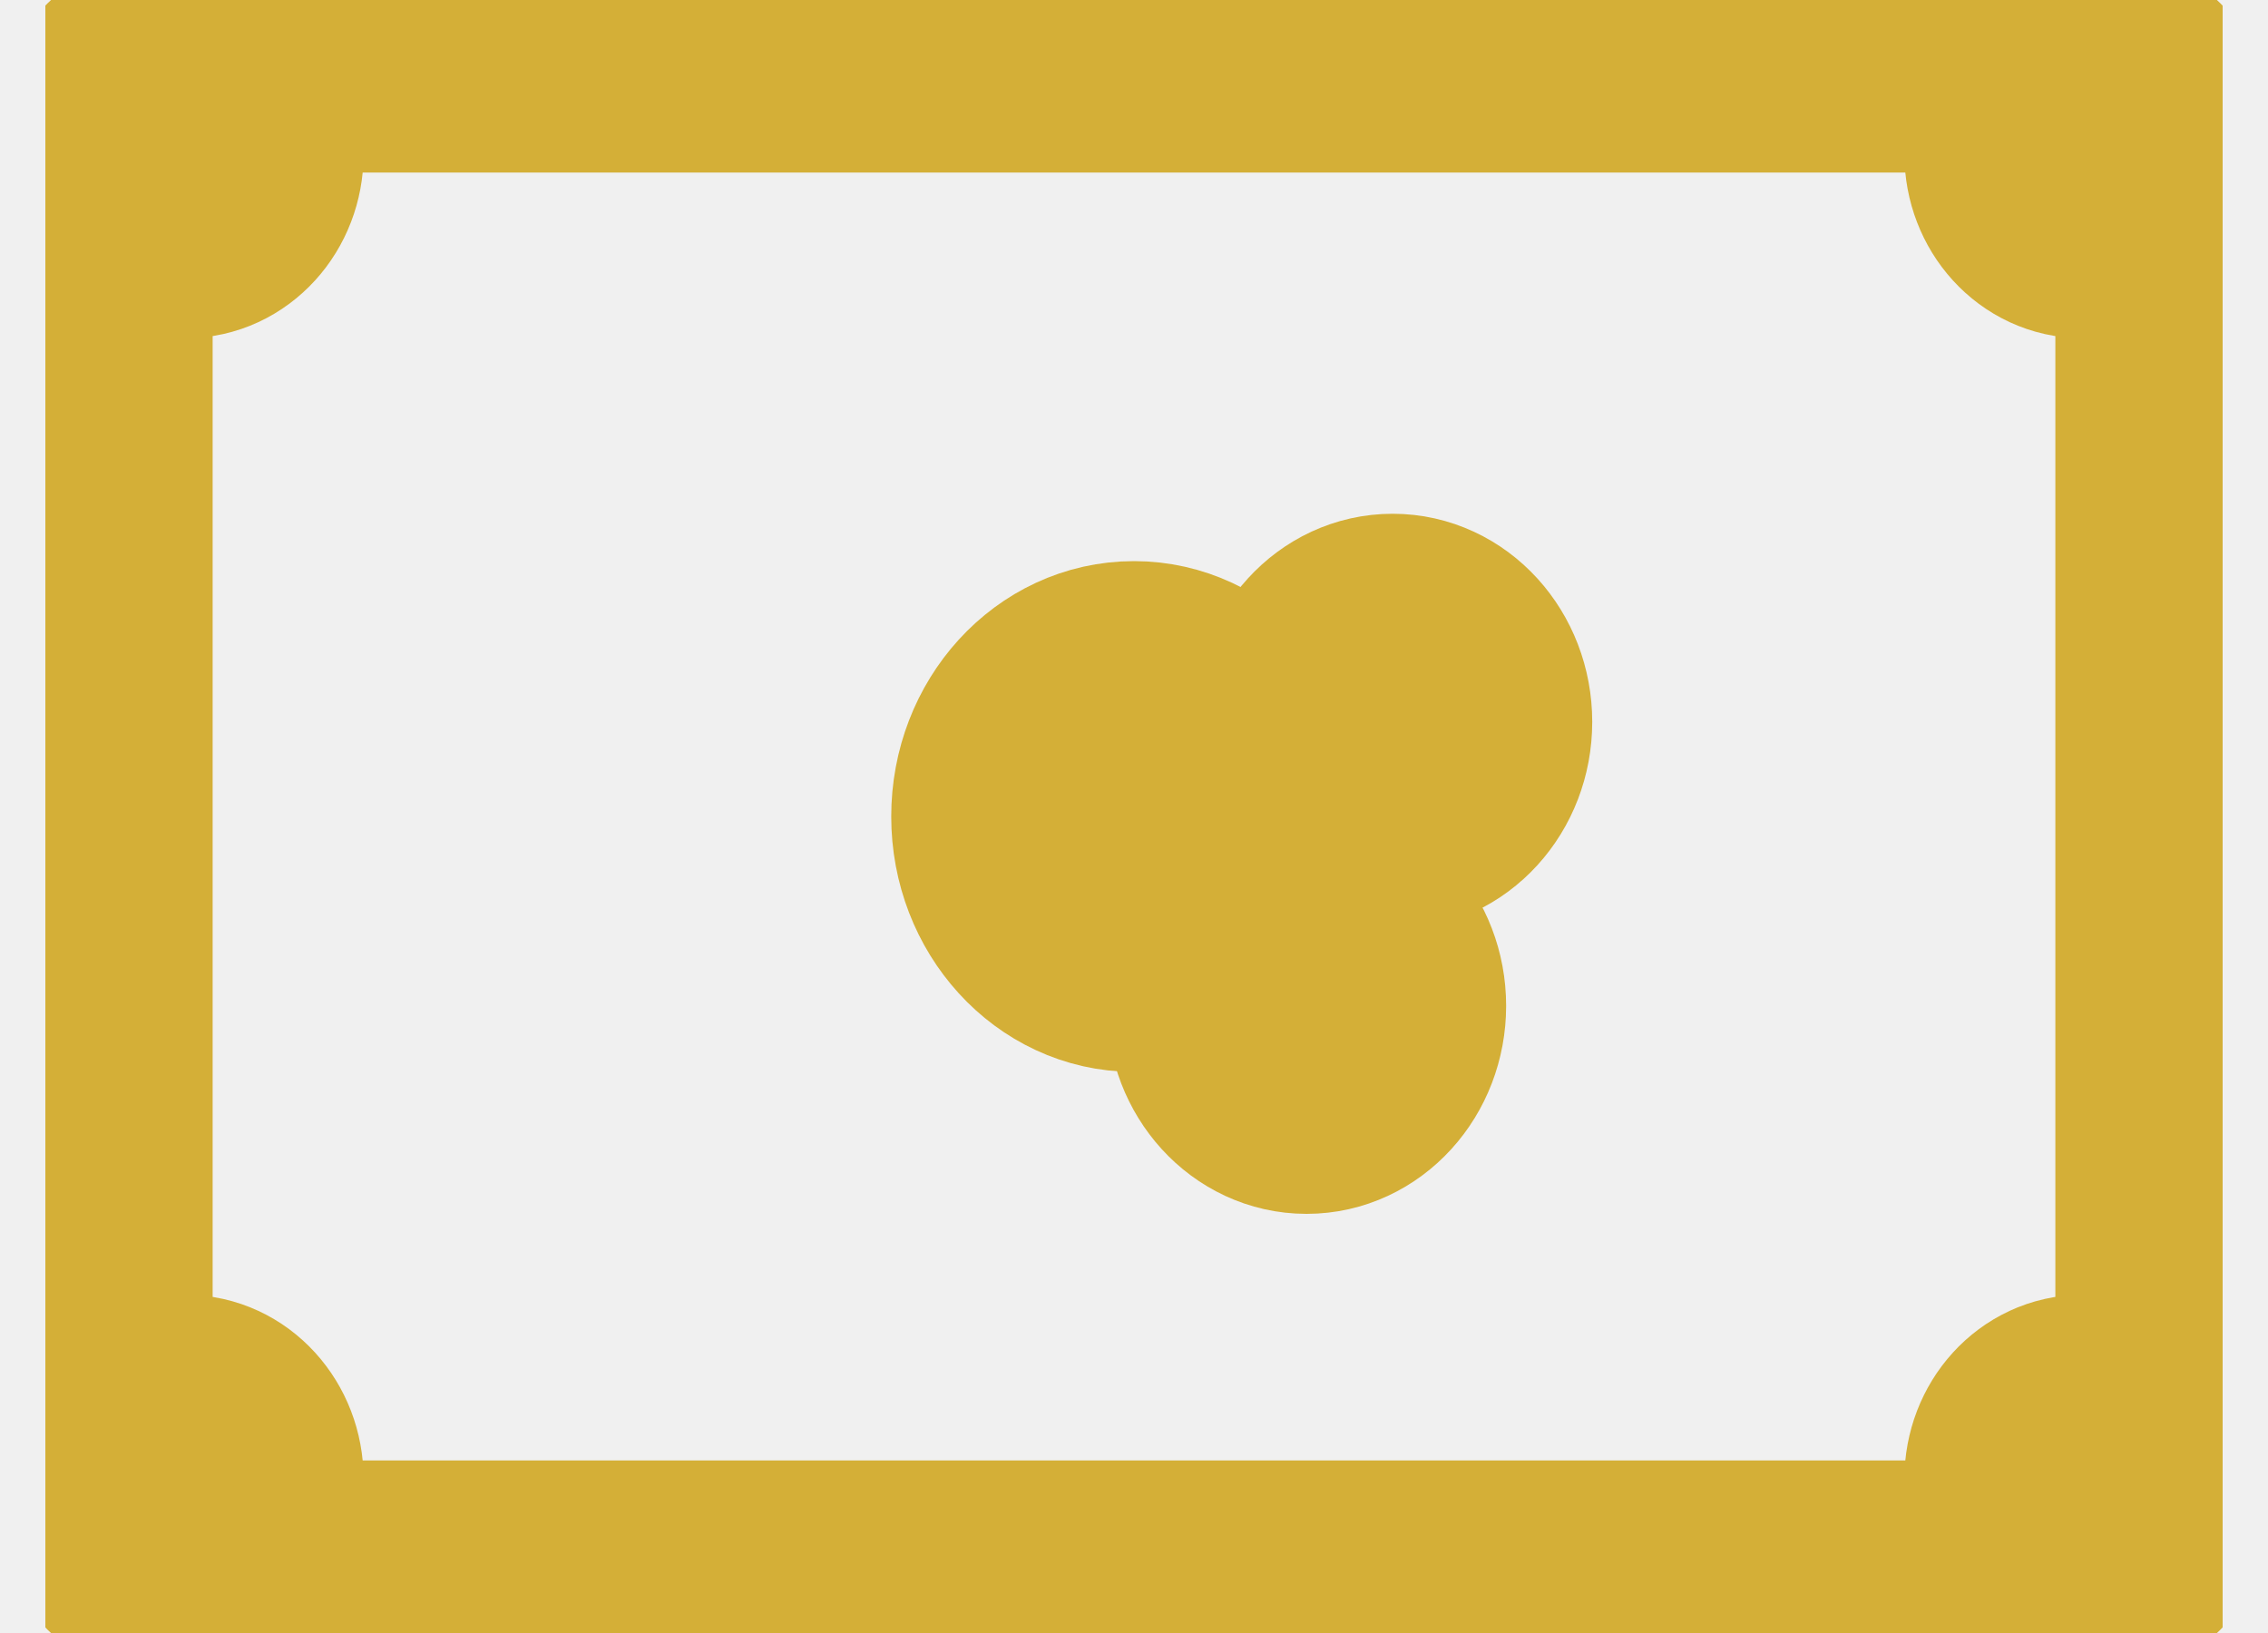
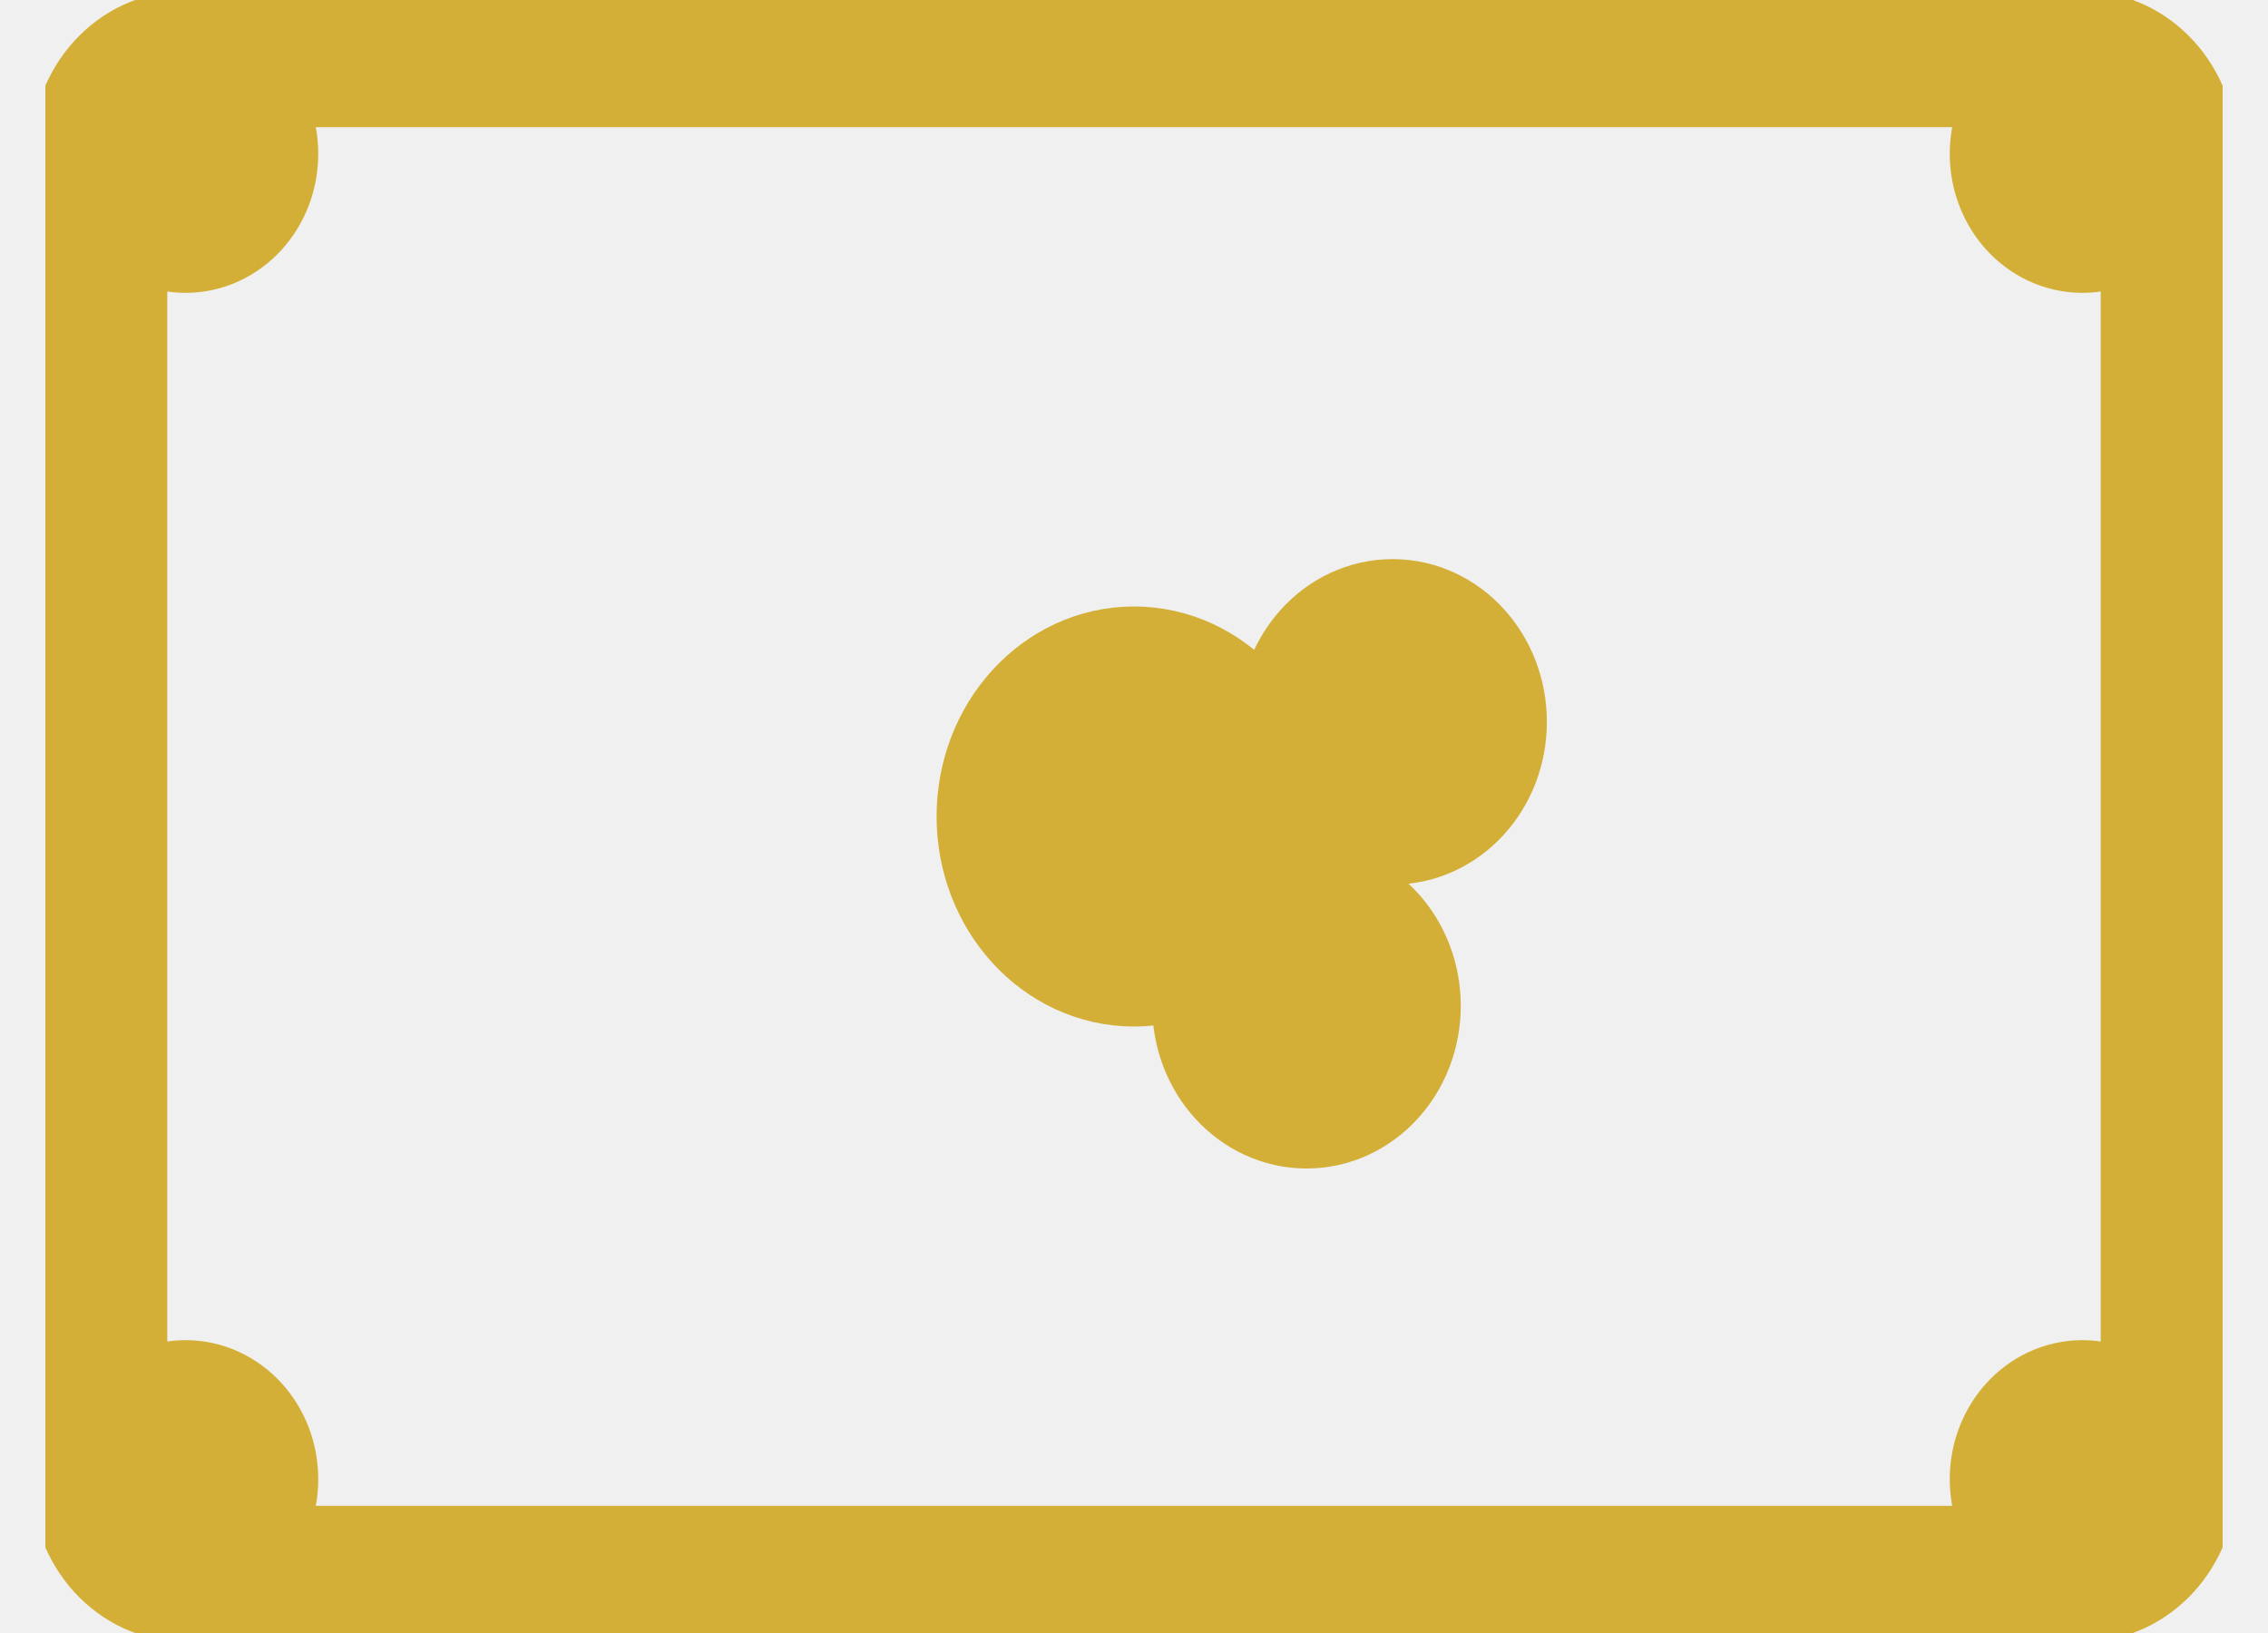
<svg xmlns="http://www.w3.org/2000/svg" width="25" height="18" viewBox="0 0 25 18" fill="none">
  <g clip-path="url(#clip0_546_3791)">
-     <path d="M22.955 0.652H2.044C1.519 0.652 1.094 1.12 1.094 1.696V16.305C1.094 16.881 1.519 17.348 2.044 17.348H22.955C23.48 17.348 23.906 16.881 23.906 16.305V1.696C23.906 1.12 23.48 0.652 22.955 0.652Z" stroke="#D4AF37" stroke-width="2.5" stroke-linecap="round" stroke-linejoin="round" />
-     <path d="M2.045 2.478C2.439 2.478 2.758 2.128 2.758 1.696C2.758 1.263 2.439 0.913 2.045 0.913C1.651 0.913 1.332 1.263 1.332 1.696C1.332 2.128 1.651 2.478 2.045 2.478Z" fill="#D4AF37" stroke="#D4AF37" stroke-width="2.5" stroke-linecap="round" stroke-linejoin="round" />
-     <path d="M22.955 2.478C23.349 2.478 23.668 2.128 23.668 1.696C23.668 1.263 23.349 0.913 22.955 0.913C22.561 0.913 22.242 1.263 22.242 1.696C22.242 2.128 22.561 2.478 22.955 2.478Z" fill="#D4AF37" stroke="#D4AF37" stroke-width="2.5" stroke-linecap="round" stroke-linejoin="round" />
-     <path d="M2.045 17.087C2.439 17.087 2.758 16.737 2.758 16.305C2.758 15.872 2.439 15.522 2.045 15.522C1.651 15.522 1.332 15.872 1.332 16.305C1.332 16.737 1.651 17.087 2.045 17.087Z" fill="#D4AF37" stroke="#D4AF37" stroke-width="2.5" stroke-linecap="round" stroke-linejoin="round" />
-     <path d="M22.955 17.087C23.349 17.087 23.668 16.737 23.668 16.305C23.668 15.872 23.349 15.522 22.955 15.522C22.561 15.522 22.242 15.872 22.242 16.305C22.242 16.737 22.561 17.087 22.955 17.087Z" fill="#D4AF37" stroke="#D4AF37" stroke-width="2.5" stroke-linecap="round" stroke-linejoin="round" />
-     <path d="M12.5 10.565C13.287 10.565 13.926 9.864 13.926 9C13.926 8.135 13.287 7.435 12.5 7.435C11.713 7.435 11.074 8.135 11.074 9C11.074 9.864 11.713 10.565 12.5 10.565Z" fill="#D4AF37" stroke="#D4AF37" stroke-width="2.5" stroke-linecap="round" stroke-linejoin="round" />
-     <path d="M15.351 9C15.876 9 16.301 8.533 16.301 7.957C16.301 7.38 15.876 6.913 15.351 6.913C14.826 6.913 14.4 7.38 14.4 7.957C14.4 8.533 14.826 9 15.351 9Z" fill="#D4AF37" stroke="#D4AF37" stroke-width="2.5" stroke-linecap="round" stroke-linejoin="round" />
-     <path d="M14.402 12.13C14.927 12.13 15.352 11.663 15.352 11.087C15.352 10.511 14.927 10.043 14.402 10.043C13.877 10.043 13.451 10.511 13.451 11.087C13.451 11.663 13.877 12.13 14.402 12.13Z" fill="#D4AF37" stroke="#D4AF37" stroke-width="2.5" stroke-linecap="round" stroke-linejoin="round" />
+     <path d="M22.955 0.652H2.044C1.519 0.652 1.094 1.12 1.094 1.696V16.305C1.094 16.881 1.519 17.348 2.044 17.348H22.955C23.48 17.348 23.906 16.881 23.906 16.305V1.696C23.906 1.12 23.48 0.652 22.955 0.652Z" stroke="#D4AF37" stroke-width="1.5" stroke-linecap="round" stroke-linejoin="round" />
+     <path d="M2.045 2.478C2.439 2.478 2.758 2.128 2.758 1.696C2.758 1.263 2.439 0.913 2.045 0.913C1.651 0.913 1.332 1.263 1.332 1.696C1.332 2.128 1.651 2.478 2.045 2.478Z" fill="#D4AF37" stroke="#D4AF37" stroke-width="1.5" stroke-linecap="round" stroke-linejoin="round" />
+     <path d="M22.955 2.478C23.349 2.478 23.668 2.128 23.668 1.696C23.668 1.263 23.349 0.913 22.955 0.913C22.561 0.913 22.242 1.263 22.242 1.696C22.242 2.128 22.561 2.478 22.955 2.478Z" fill="#D4AF37" stroke="#D4AF37" stroke-width="1.5" stroke-linecap="round" stroke-linejoin="round" />
+     <path d="M2.045 17.087C2.439 17.087 2.758 16.737 2.758 16.305C2.758 15.872 2.439 15.522 2.045 15.522C1.651 15.522 1.332 15.872 1.332 16.305C1.332 16.737 1.651 17.087 2.045 17.087Z" fill="#D4AF37" stroke="#D4AF37" stroke-width="1.5" stroke-linecap="round" stroke-linejoin="round" />
+     <path d="M22.955 17.087C23.349 17.087 23.668 16.737 23.668 16.305C23.668 15.872 23.349 15.522 22.955 15.522C22.561 15.522 22.242 15.872 22.242 16.305C22.242 16.737 22.561 17.087 22.955 17.087Z" fill="#D4AF37" stroke="#D4AF37" stroke-width="1.5" stroke-linecap="round" stroke-linejoin="round" />
+     <path d="M12.5 10.565C13.287 10.565 13.926 9.864 13.926 9C13.926 8.135 13.287 7.435 12.5 7.435C11.713 7.435 11.074 8.135 11.074 9C11.074 9.864 11.713 10.565 12.5 10.565Z" fill="#D4AF37" stroke="#D4AF37" stroke-width="1.5" stroke-linecap="round" stroke-linejoin="round" />
+     <path d="M15.351 9C15.876 9 16.301 8.533 16.301 7.957C16.301 7.38 15.876 6.913 15.351 6.913C14.826 6.913 14.4 7.38 14.4 7.957C14.4 8.533 14.826 9 15.351 9Z" fill="#D4AF37" stroke="#D4AF37" stroke-width="1.5" stroke-linecap="round" stroke-linejoin="round" />
+     <path d="M14.402 12.13C14.927 12.13 15.352 11.663 15.352 11.087C15.352 10.511 14.927 10.043 14.402 10.043C13.877 10.043 13.451 10.511 13.451 11.087C13.451 11.663 13.877 12.13 14.402 12.13Z" fill="#D4AF37" stroke="#D4AF37" stroke-width="1.5" stroke-linecap="round" stroke-linejoin="round" />
  </g>
  <defs>
    <clipPath id="clip0_546_3791">
      <rect width="24" height="18" fill="white" transform="translate(0.5)" />
    </clipPath>
  </defs>
</svg>
